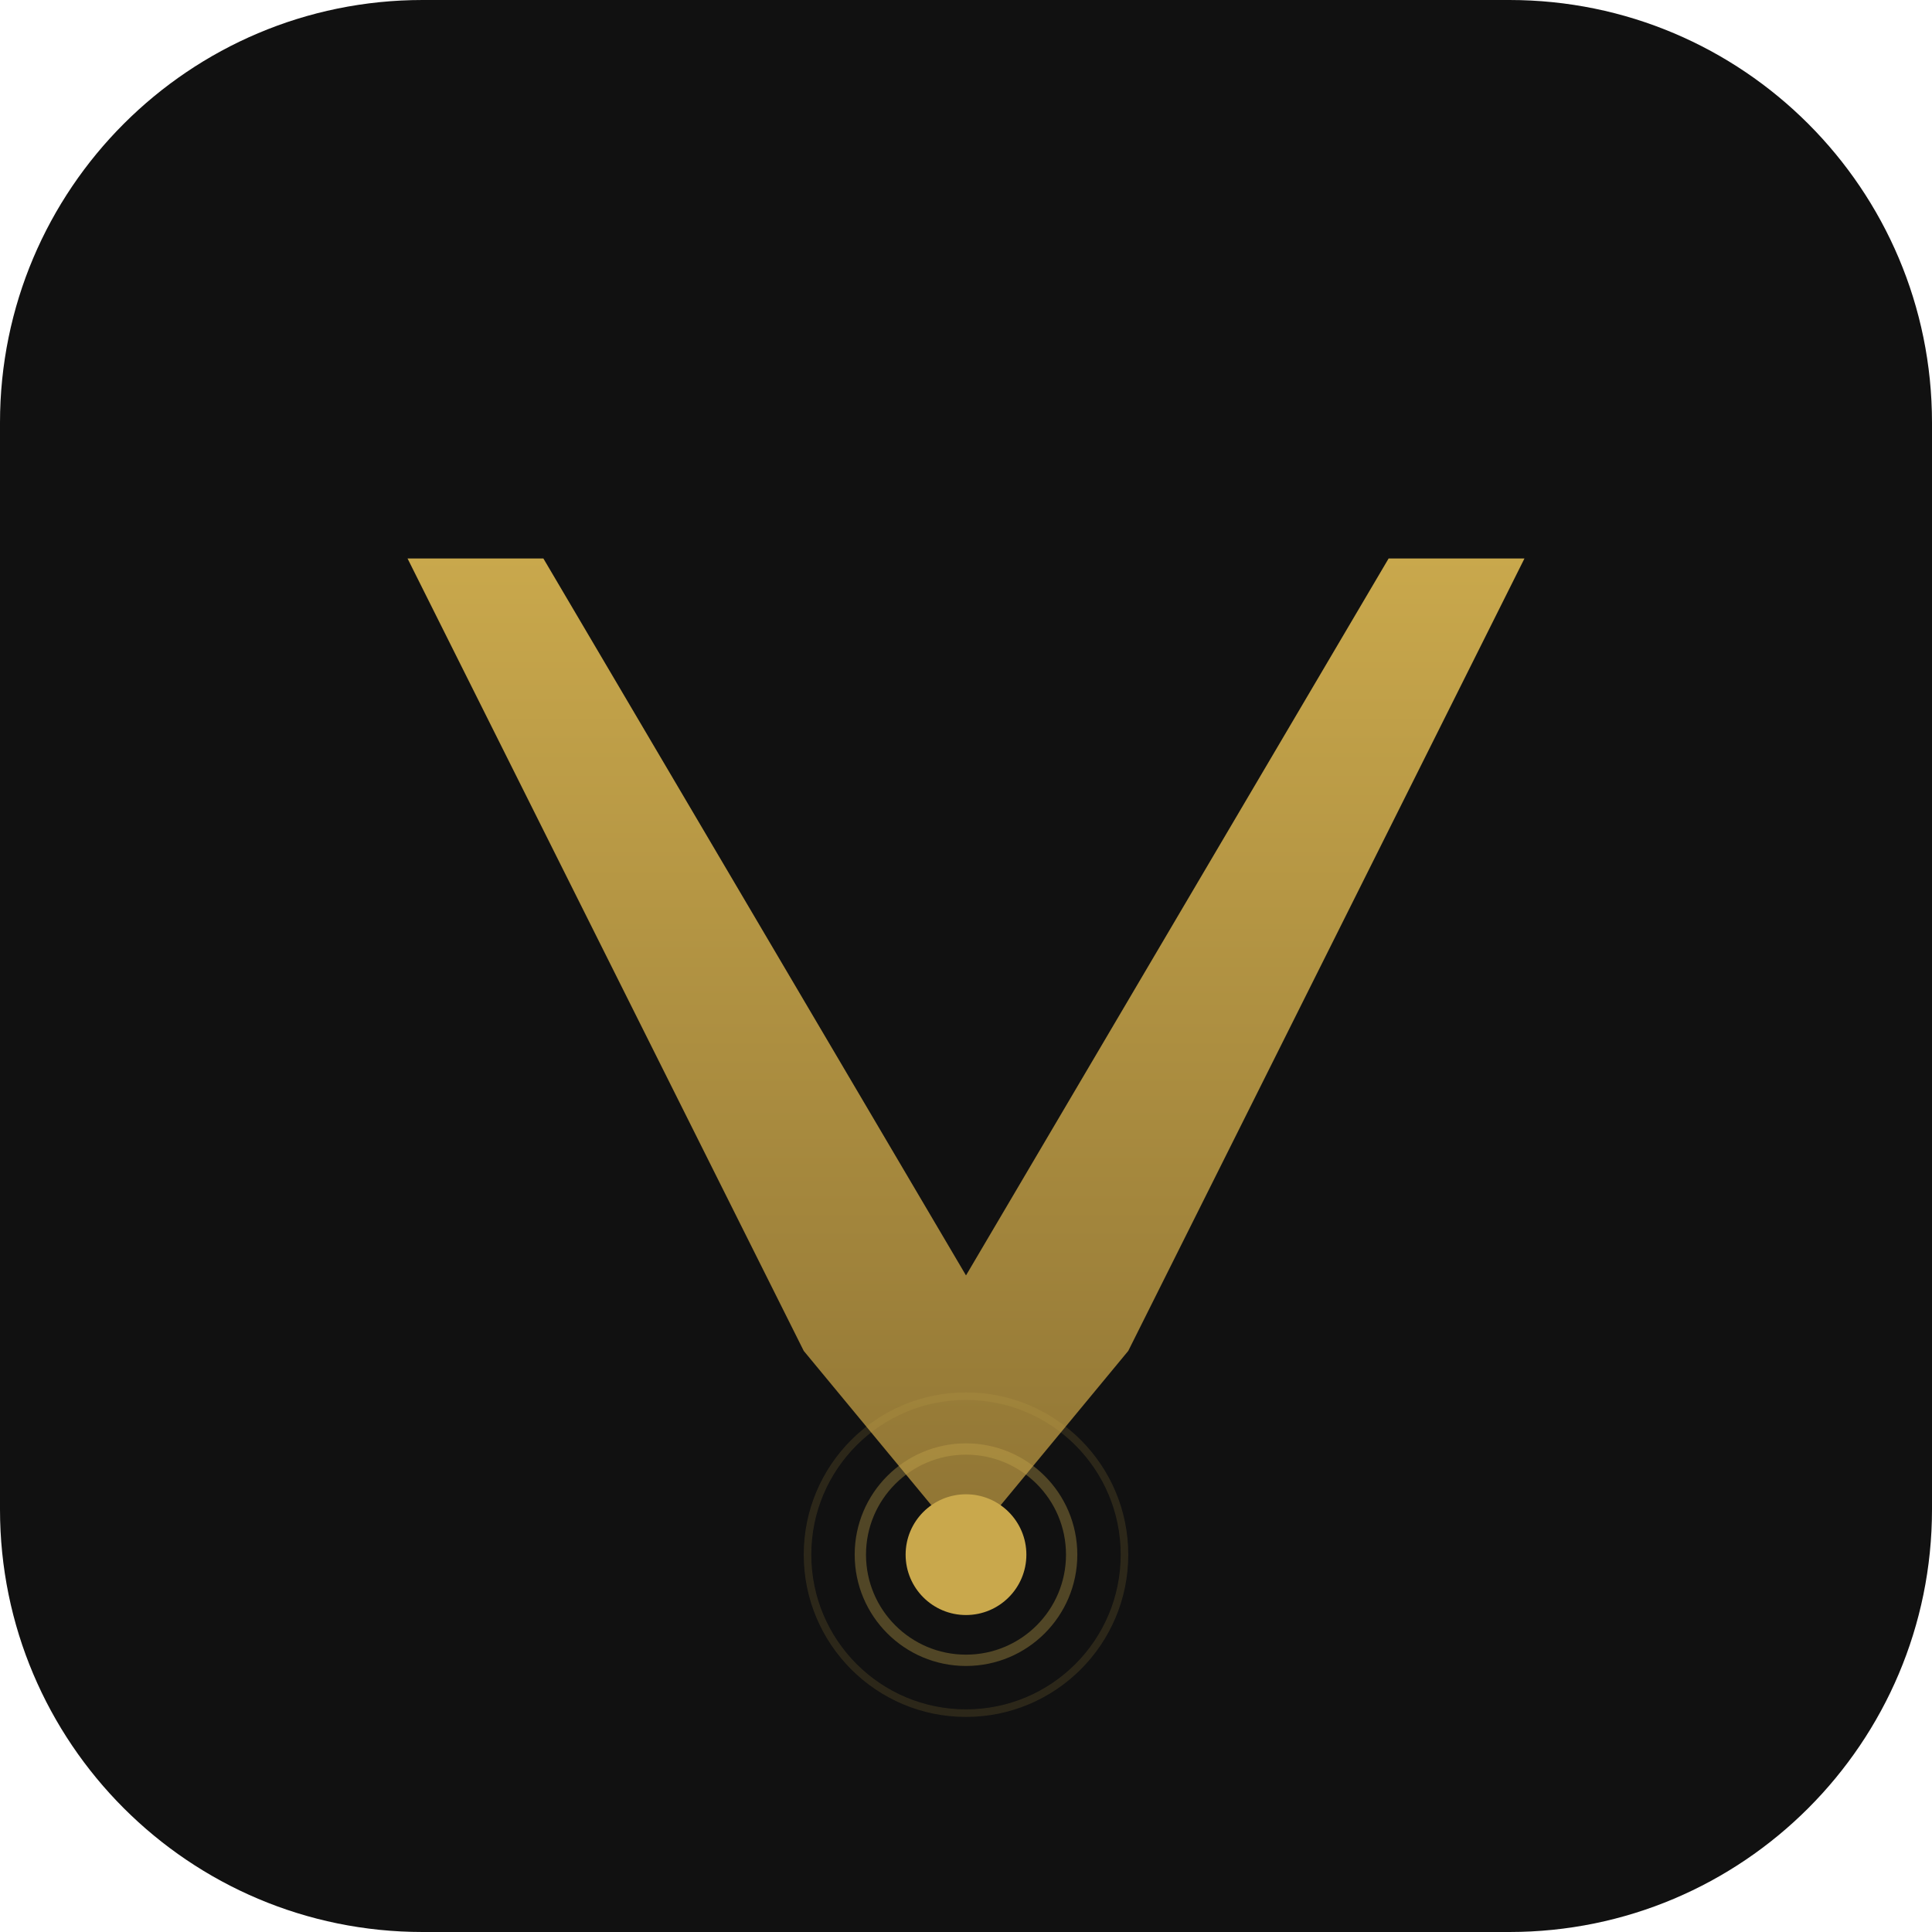
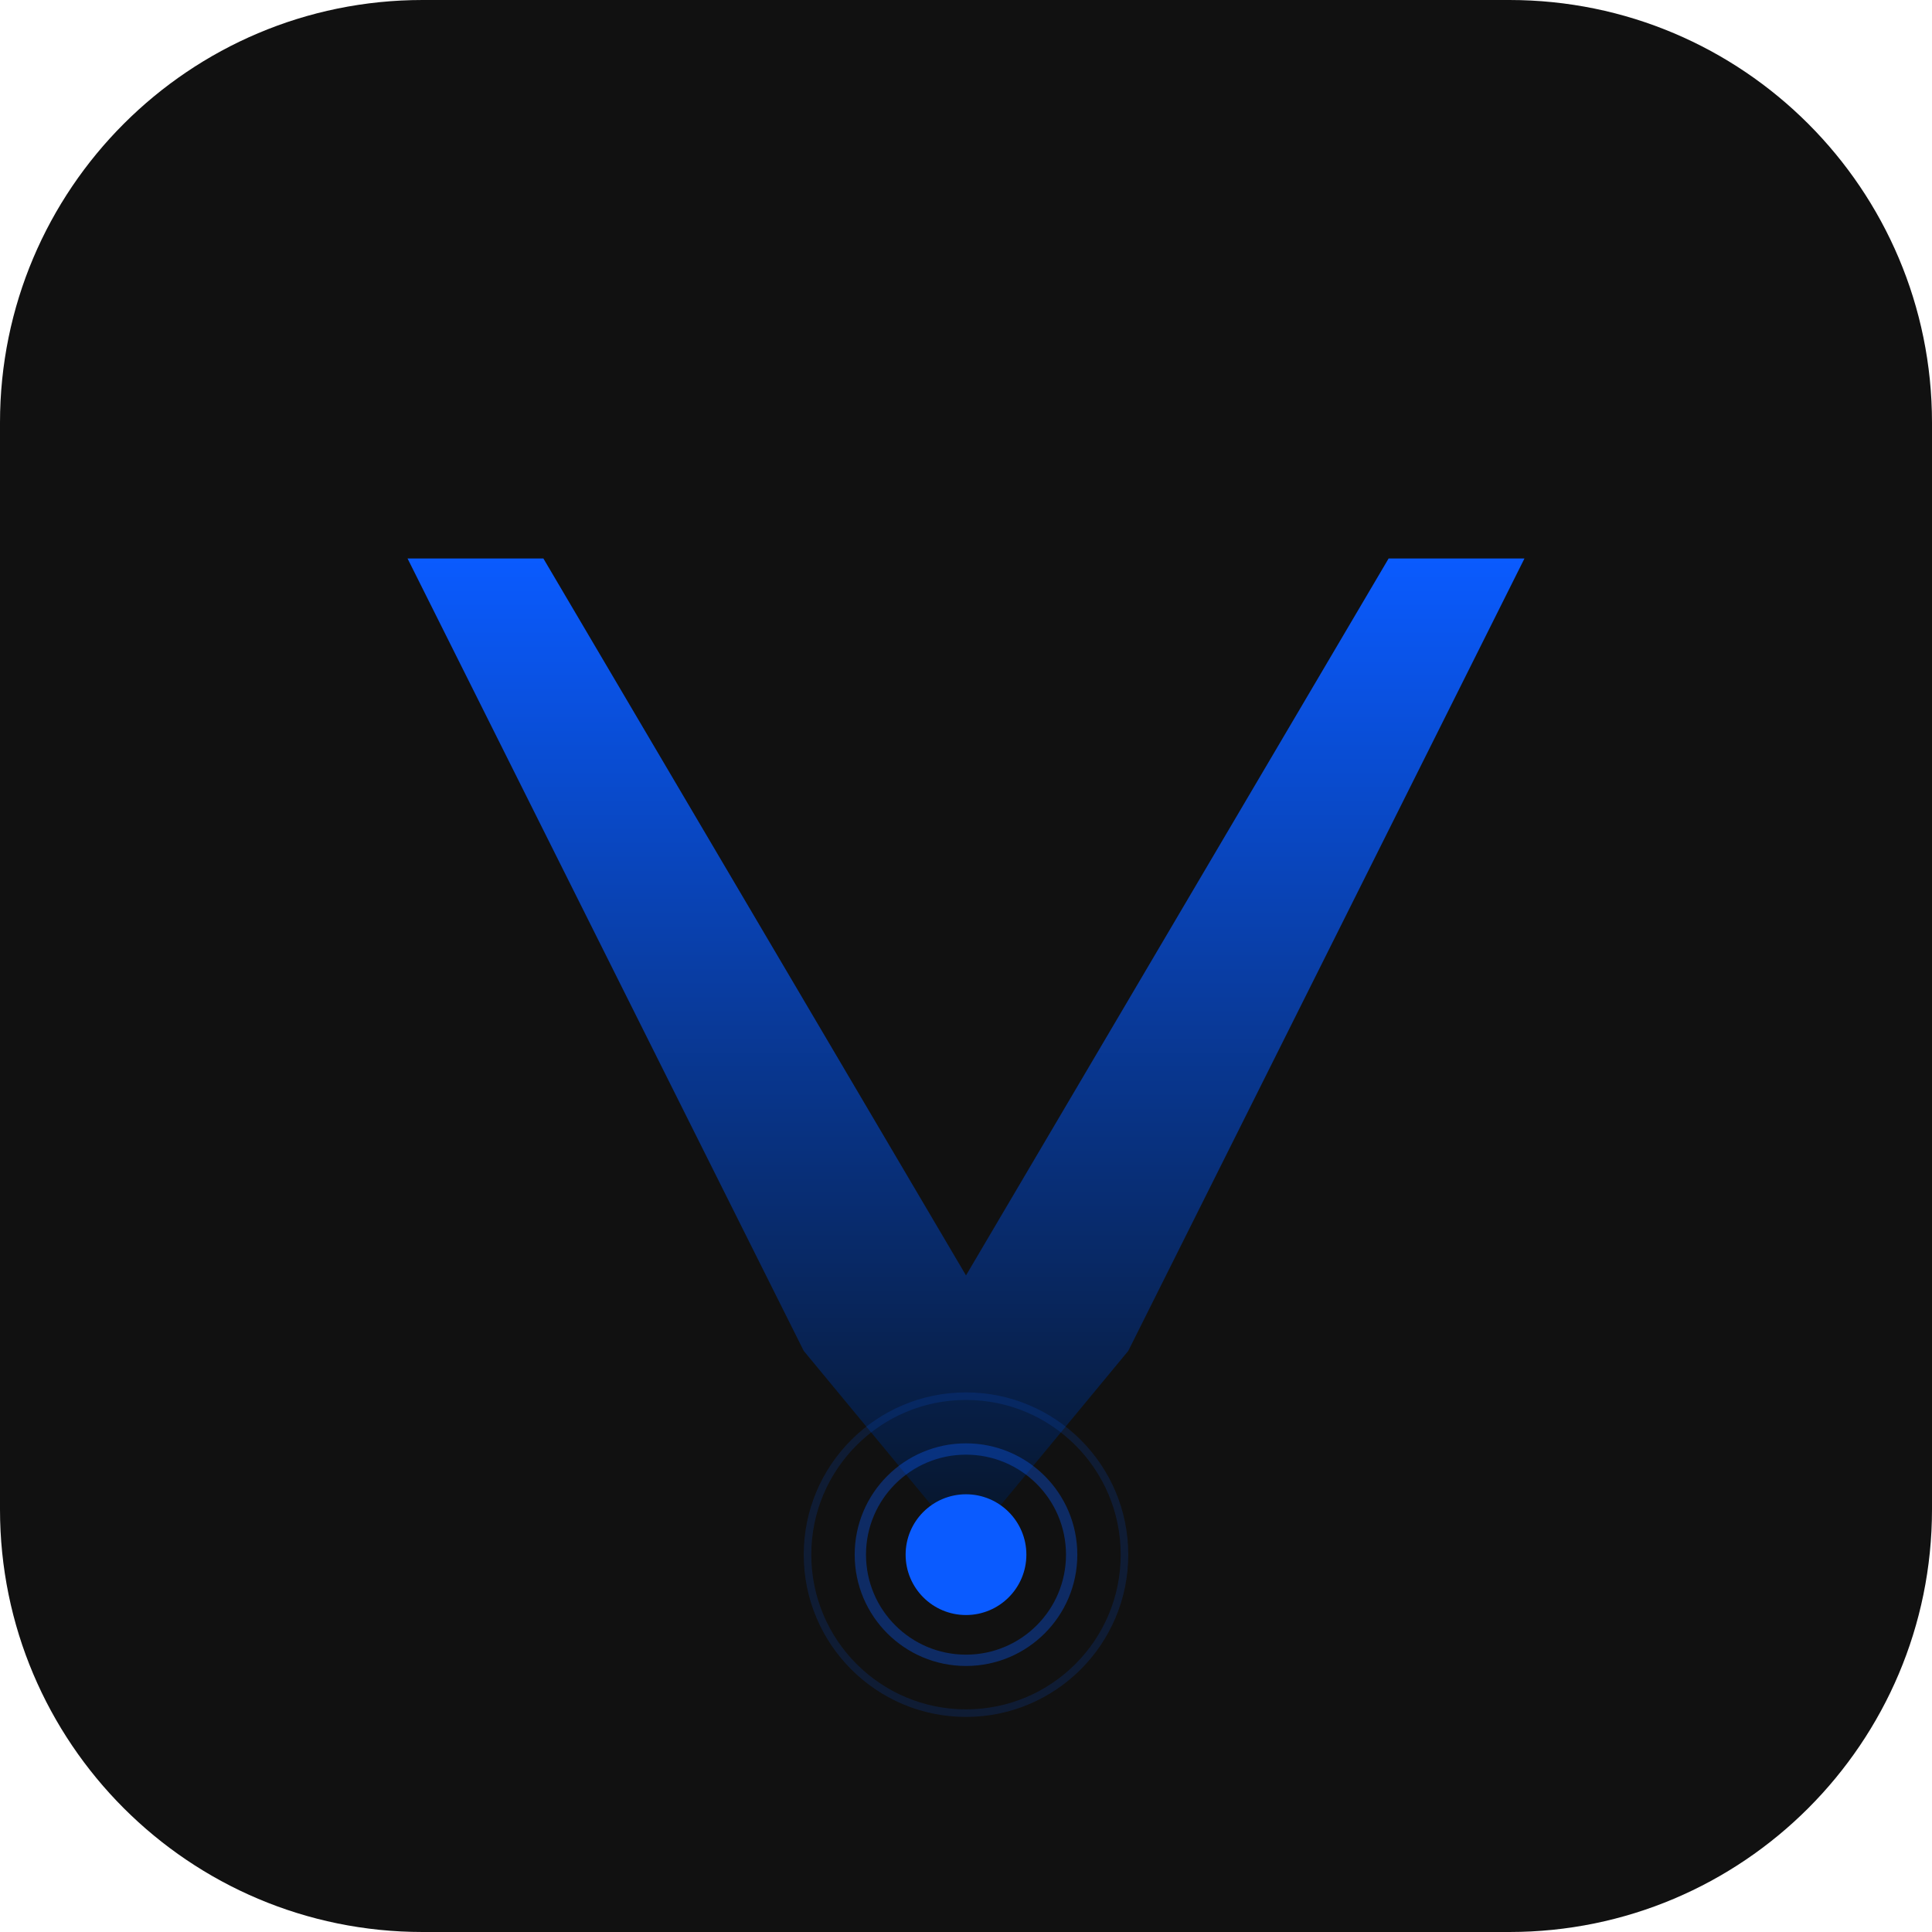
<svg xmlns="http://www.w3.org/2000/svg" viewBox="0 0 512 512" width="512" height="512">
  <defs>
-     <linearGradient id="gold" x1="0" y1="0" x2="0" y2="1">
-       <stop offset="0%" stop-color="#c9a84c" />
-       <stop offset="100%" stop-color="#8f7434" />
+     <linearGradient id="onzaris-blue" x1="0" y1="0" x2="0" y2="1">
+       <stop offset="0%" stop-color="#0A5BFF" />
+       <stop offset="100%" stop-color="#071426" />
    </linearGradient>
  </defs>
  <rect width="512" height="512" rx="112" fill="#111111" />
-   <path d="M108 148 L213 358 L256 410 L299 358 L404 148 L368 148 L256 338 L144 148 Z" fill="url(#gold)" />
-   <circle cx="256" cy="412" r="16" fill="#c9a84c" />
-   <circle cx="256" cy="412" r="28" fill="none" stroke="#c9a84c" stroke-width="3" opacity="0.35" />
-   <circle cx="256" cy="412" r="42" fill="none" stroke="#c9a84c" stroke-width="2" opacity="0.15" />
+   <path d="M108 148 L213 358 L256 410 L299 358 L404 148 L368 148 L256 338 L144 148 Z" fill="url(#onzaris-blue)" />
+   <circle cx="256" cy="412" r="16" fill="#0A5BFF" />
+   <circle cx="256" cy="412" r="28" fill="none" stroke="#0A5BFF" stroke-width="3" opacity="0.35" />
+   <circle cx="256" cy="412" r="42" fill="none" stroke="#0A5BFF" stroke-width="2" opacity="0.15" />
</svg>
